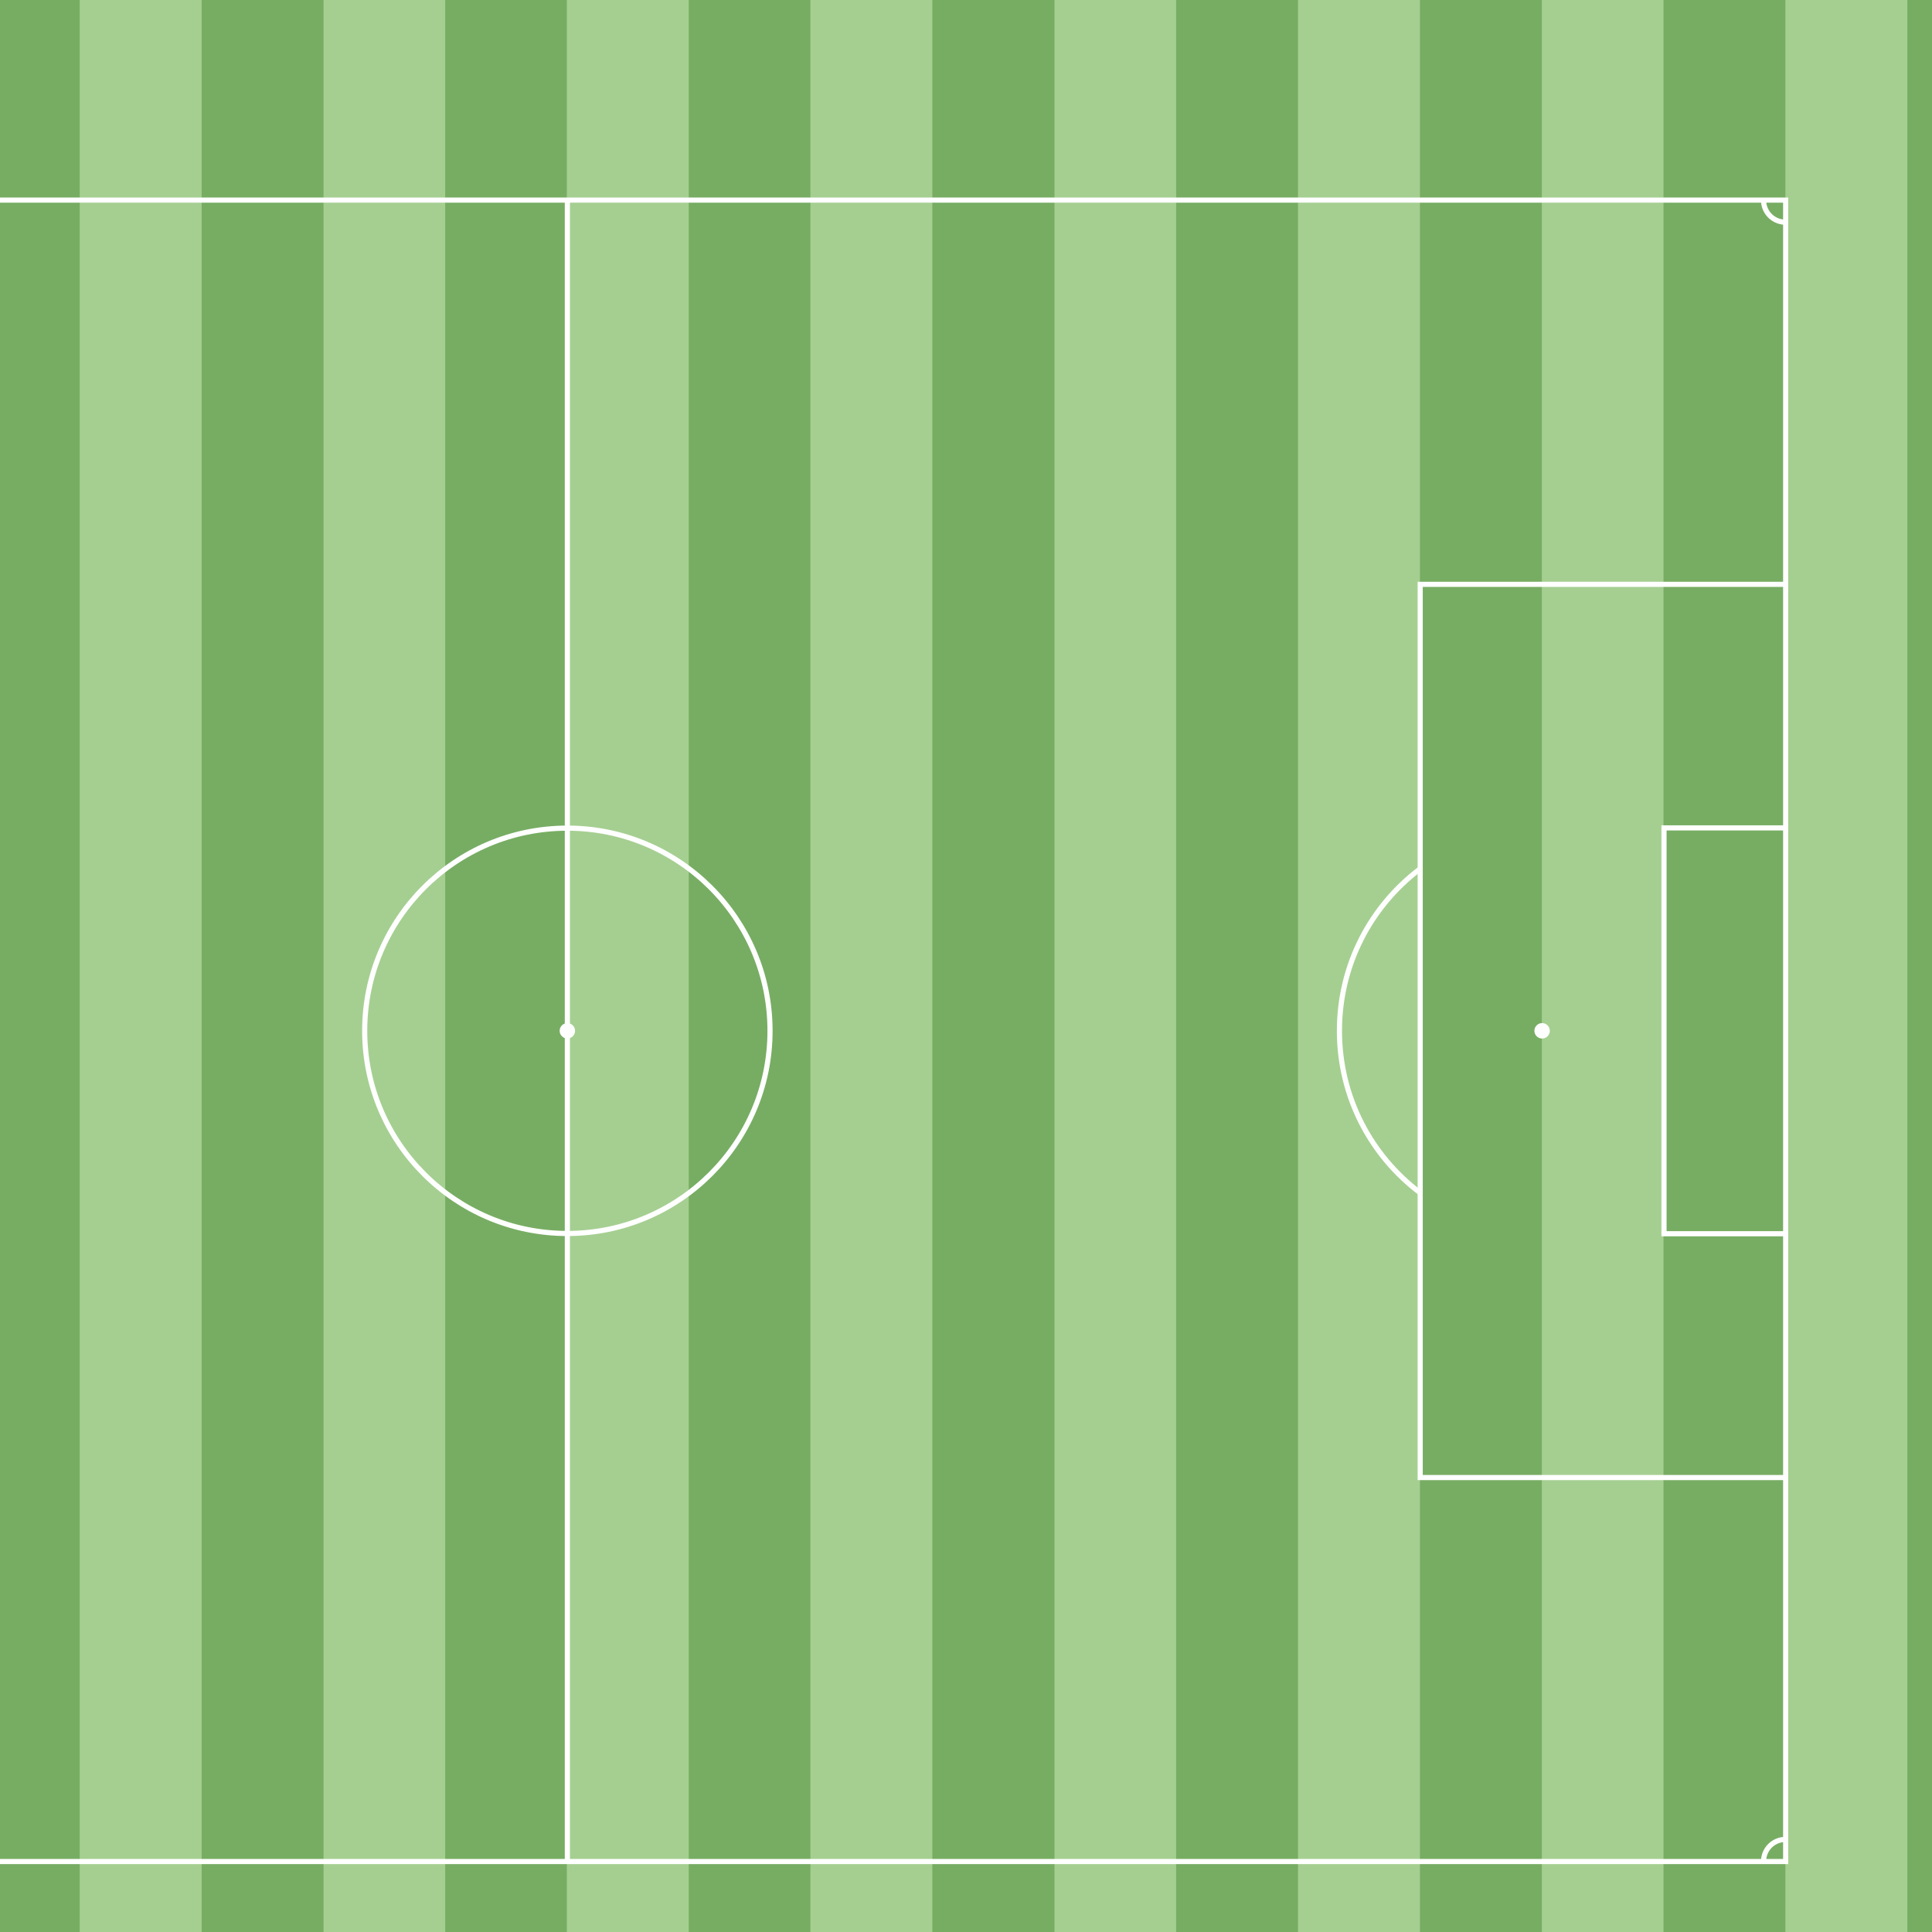
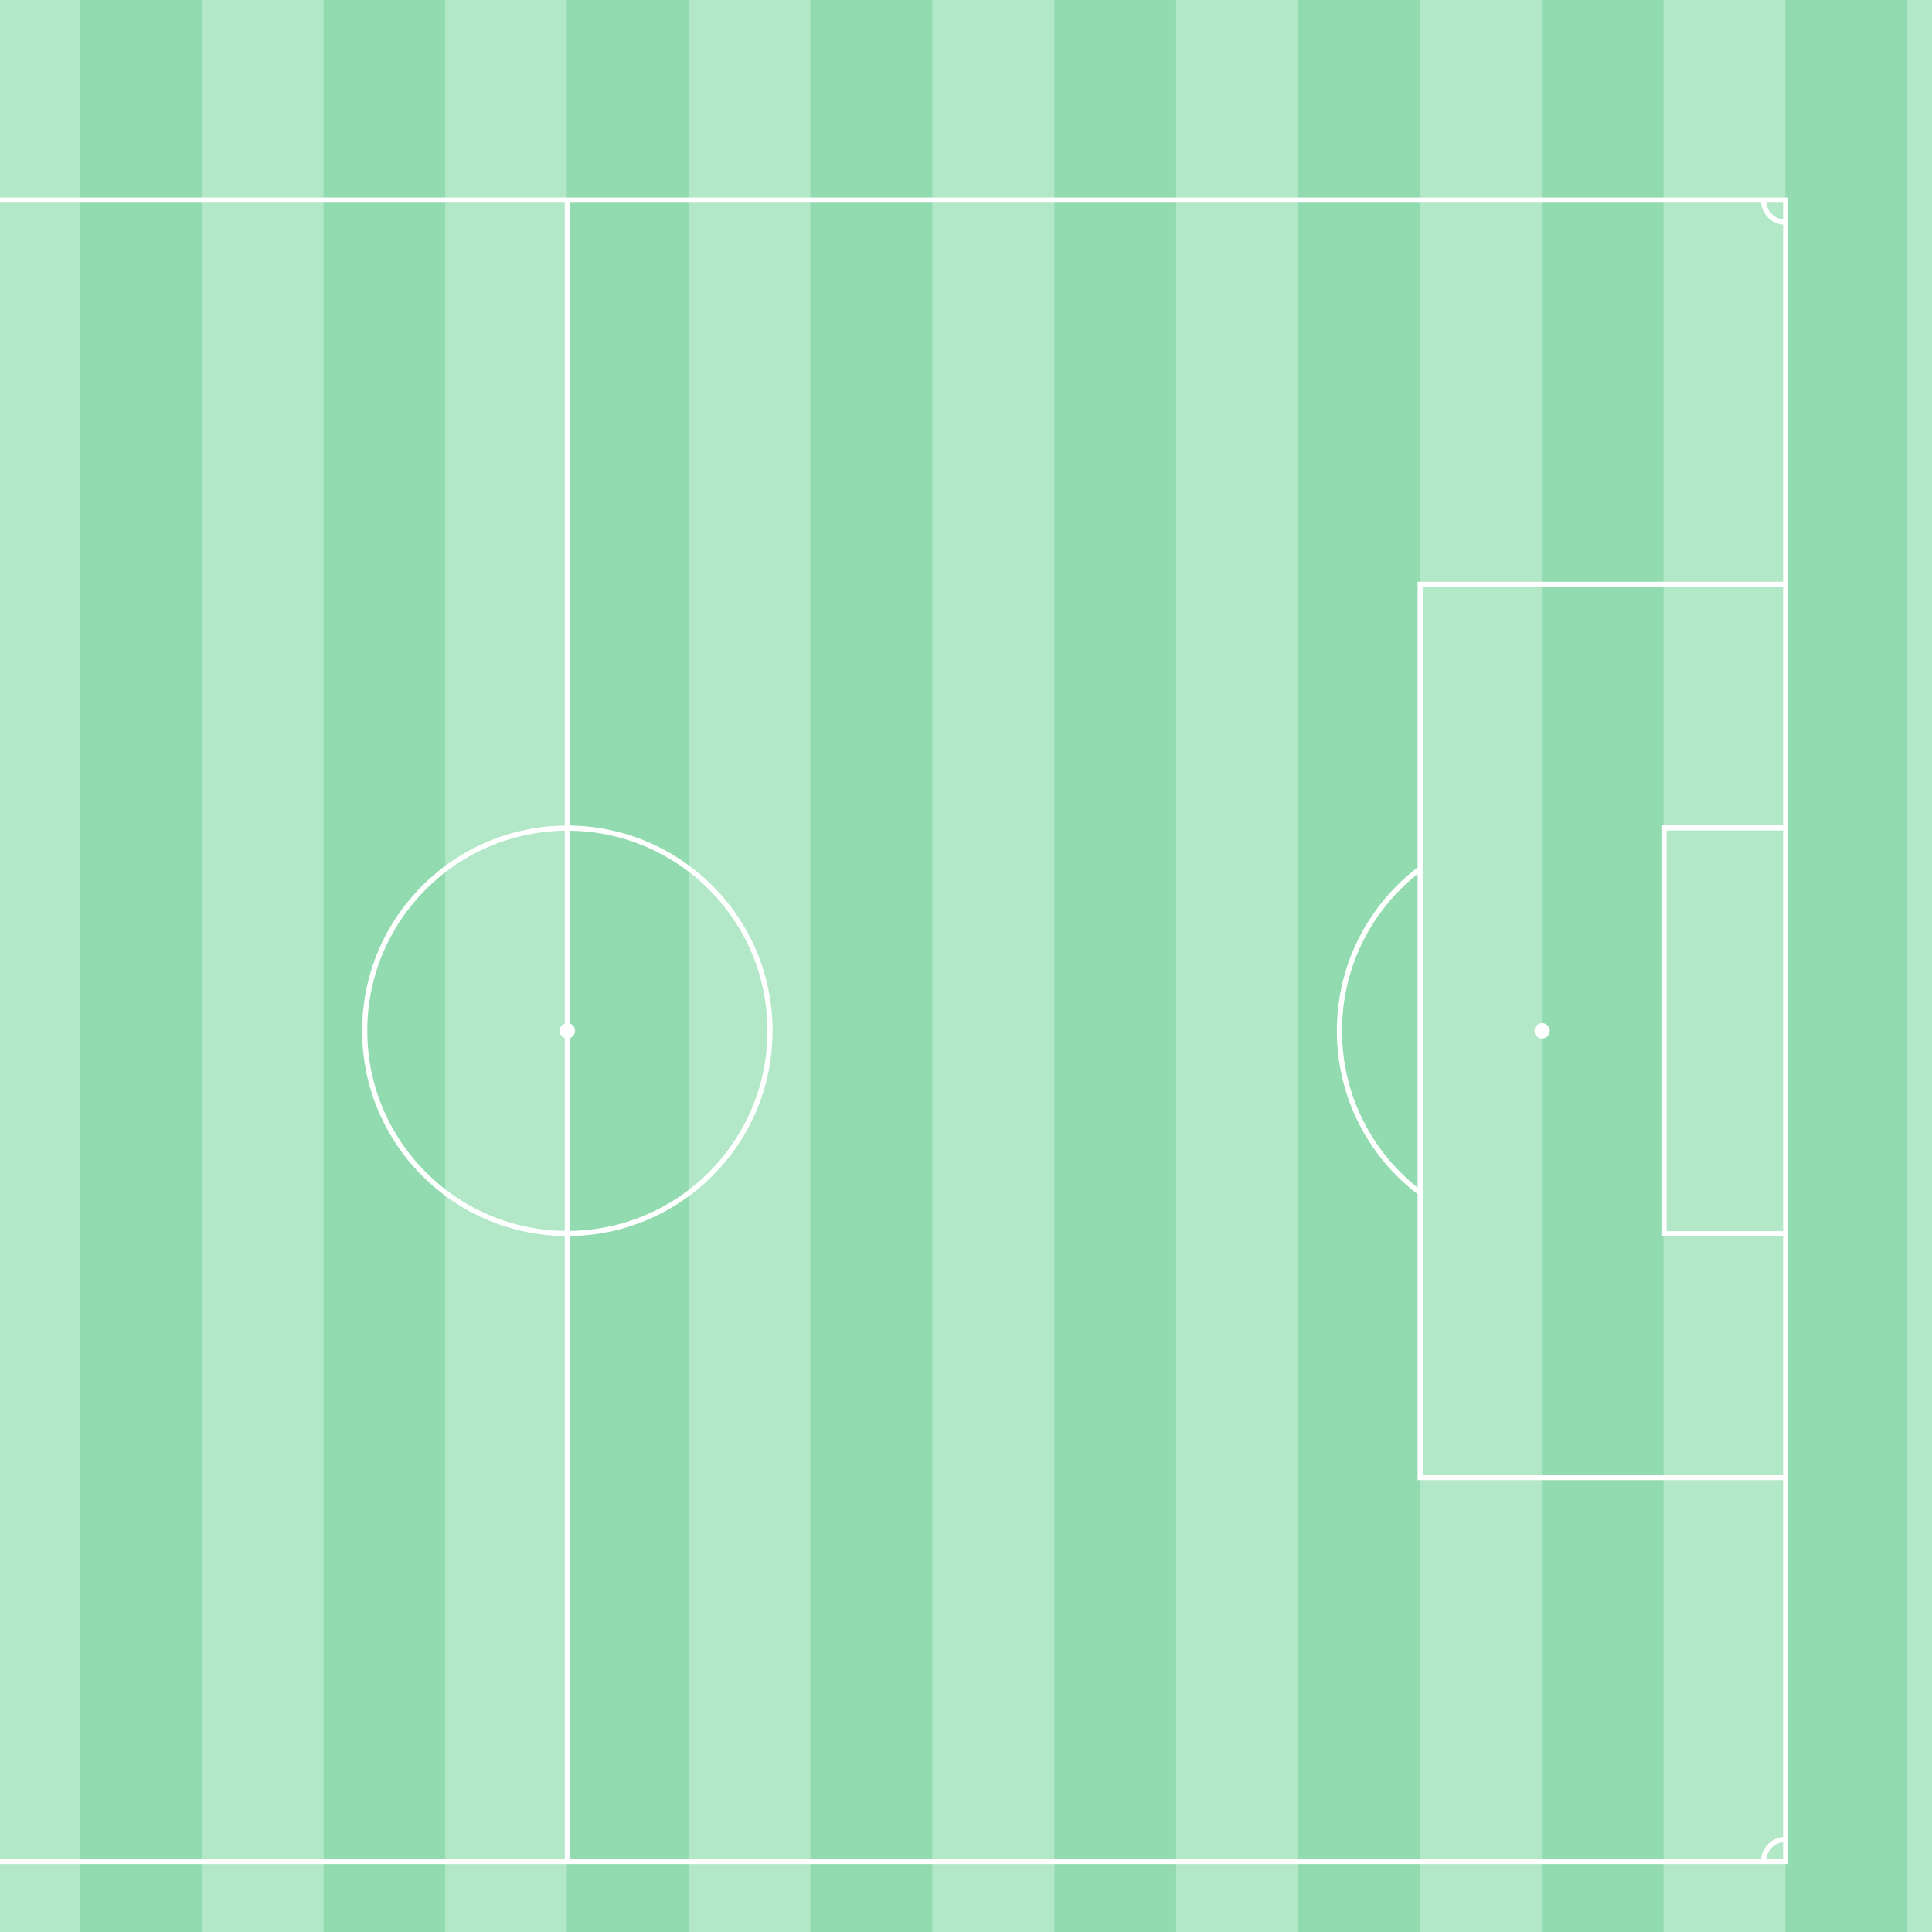
- <svg xmlns="http://www.w3.org/2000/svg" version="1.1" id="Linien" x="0px" y="0px" viewBox="0 0 751.2 751.2" style="enable-background:new 0 0 751.2 751.2;" xml:space="preserve">
-   <style type="text/css">
- 	.st0{fill:#77AD63;}
- 	.st1{fill:#A5CF91;}
- 	.st2{fill:none;stroke:#FFFFFF;stroke-width:2;}
- 	.st3{fill:#FFFFFF;}
- </style>
+ <svg xmlns="http://www.w3.org/2000/svg" id="Linien" version="1.1" viewBox="0 0 751.2 751.2">
+   <defs>
+     <style>
+       .st0 {
+         fill: #92dab0;
+       }
+ 
+       .st1 {
+         fill: #fff;
+       }
+ 
+       .st2 {
+         fill: #b2e7c7;
+       }
+ 
+       .st3 {
+         fill: none;
+         stroke: #fff;
+         stroke-width: 2px;
+       }
+     </style>
+   </defs>
+   <rect class="st2" y="0" width="751.2" height="751.2" />
+   <polygon class="st0" points="694.2 751.2 694.2 0 741.6 0 741.6 751.2 694.2 751.2" />
+   <polygon class="st0" points="31 751.2 31 0 78.4 0 78.4 751.2 31 751.2" />
+   <polygon class="st0" points="125.8 751.2 125.8 0 173.1 0 173.1 751.2 125.8 751.2" />
+   <polygon class="st0" points="315.1 751.2 315.1 0 362.5 0 362.5 751.2 315.1 751.2" />
+   <polygon class="st0" points="410 751.2 410 0 457.3 0 457.3 751.2 410 751.2" />
+   <polygon class="st0" points="504.7 751.2 504.7 0 552.1 0 552.1 751.2 504.7 751.2" />
+   <polygon class="st0" points="599.5 751.2 599.5 0 646.8 0 646.8 751.2 599.5 751.2" />
+   <polygon class="st0" points="220.4 751.2 220.4 0 267.8 0 267.8 751.2 220.4 751.2" />
  <g>
-     <g>
-       <rect y="0" class="st0" width="751.2" height="751.2" />
-     </g>
-     <polygon class="st1" points="694.2,751.2 694.2,0 741.6,0 741.6,751.2  " />
-     <polygon class="st1" points="31,751.2 31,0 78.4,0 78.4,751.2  " />
-     <polygon class="st1" points="125.8,751.2 125.8,0 173.1,0 173.1,751.2  " />
-     <polygon class="st1" points="315.1,751.2 315.1,0 362.5,0 362.5,751.2  " />
-     <polygon class="st1" points="410,751.2 410,0 457.3,0 457.3,751.2  " />
-     <polygon class="st1" points="504.7,751.2 504.7,0 552.1,0 552.1,751.2  " />
-     <polygon class="st1" points="599.5,751.2 599.5,0 646.8,0 646.8,751.2  " />
-     <polygon class="st1" points="220.4,751.2 220.4,0 267.8,0 267.8,751.2  " />
-     <g>
-       <polyline class="st2" points="0,77.8 694.3,77.8 694.3,723.8 0,723.8   " />
-       <line class="st2" x1="220.6" y1="77.8" x2="220.6" y2="723.8" />
-       <path class="st2" d="M299.4,400.8c0,43.5-35.3,78.8-78.8,78.8s-78.8-35.3-78.8-78.8c0-43.5,35.3-78.8,78.8-78.8    S299.4,357.3,299.4,400.8z" />
-       <path class="st2" d="M685.7,723.8c0-4.8,3.8-8.6,8.6-8.6" />
-       <path class="st2" d="M694.3,86.4c-4.8,0-8.6-3.8-8.6-8.6" />
-       <polyline class="st2" points="694.3,574.5 552.2,574.5 552.2,227.2 694.3,227.2   " />
-       <polyline class="st2" points="694.3,479.7 647,479.7 647,321.9 694.3,321.9   " />
-       <path class="st2" d="M552.2,463.8c-19.1-14.4-31.4-37.2-31.4-63s12.3-48.6,31.4-63" />
-       <circle class="st3" cx="599.6" cy="400.8" r="3" />
-       <circle class="st3" cx="220.6" cy="400.8" r="3" />
-     </g>
+     <polyline class="st3" points="0 77.8 694.3 77.8 694.3 723.8 0 723.8" />
+     <line class="st3" x1="220.6" y1="77.8" x2="220.6" y2="723.8" />
+     <path class="st3" d="M299.4,400.8c0,43.5-35.3,78.8-78.8,78.8s-78.8-35.3-78.8-78.8,35.3-78.8,78.8-78.8,78.8,35.3,78.8,78.8Z" />
+     <path class="st3" d="M685.7,723.8c0-4.8,3.8-8.6,8.6-8.6" />
+     <path class="st3" d="M694.3,86.4c-4.8,0-8.6-3.8-8.6-8.6" />
+     <polyline class="st3" points="694.3 574.5 552.2 574.5 552.2 227.2 694.3 227.2" />
+     <polyline class="st3" points="694.3 479.7 647 479.7 647 321.9 694.3 321.9" />
+     <path class="st3" d="M552.2,463.8c-19.1-14.4-31.4-37.2-31.4-63s12.3-48.6,31.4-63" />
+     <circle class="st1" cx="599.6" cy="400.8" r="3" />
+     <circle class="st1" cx="220.6" cy="400.8" r="3" />
  </g>
</svg>
